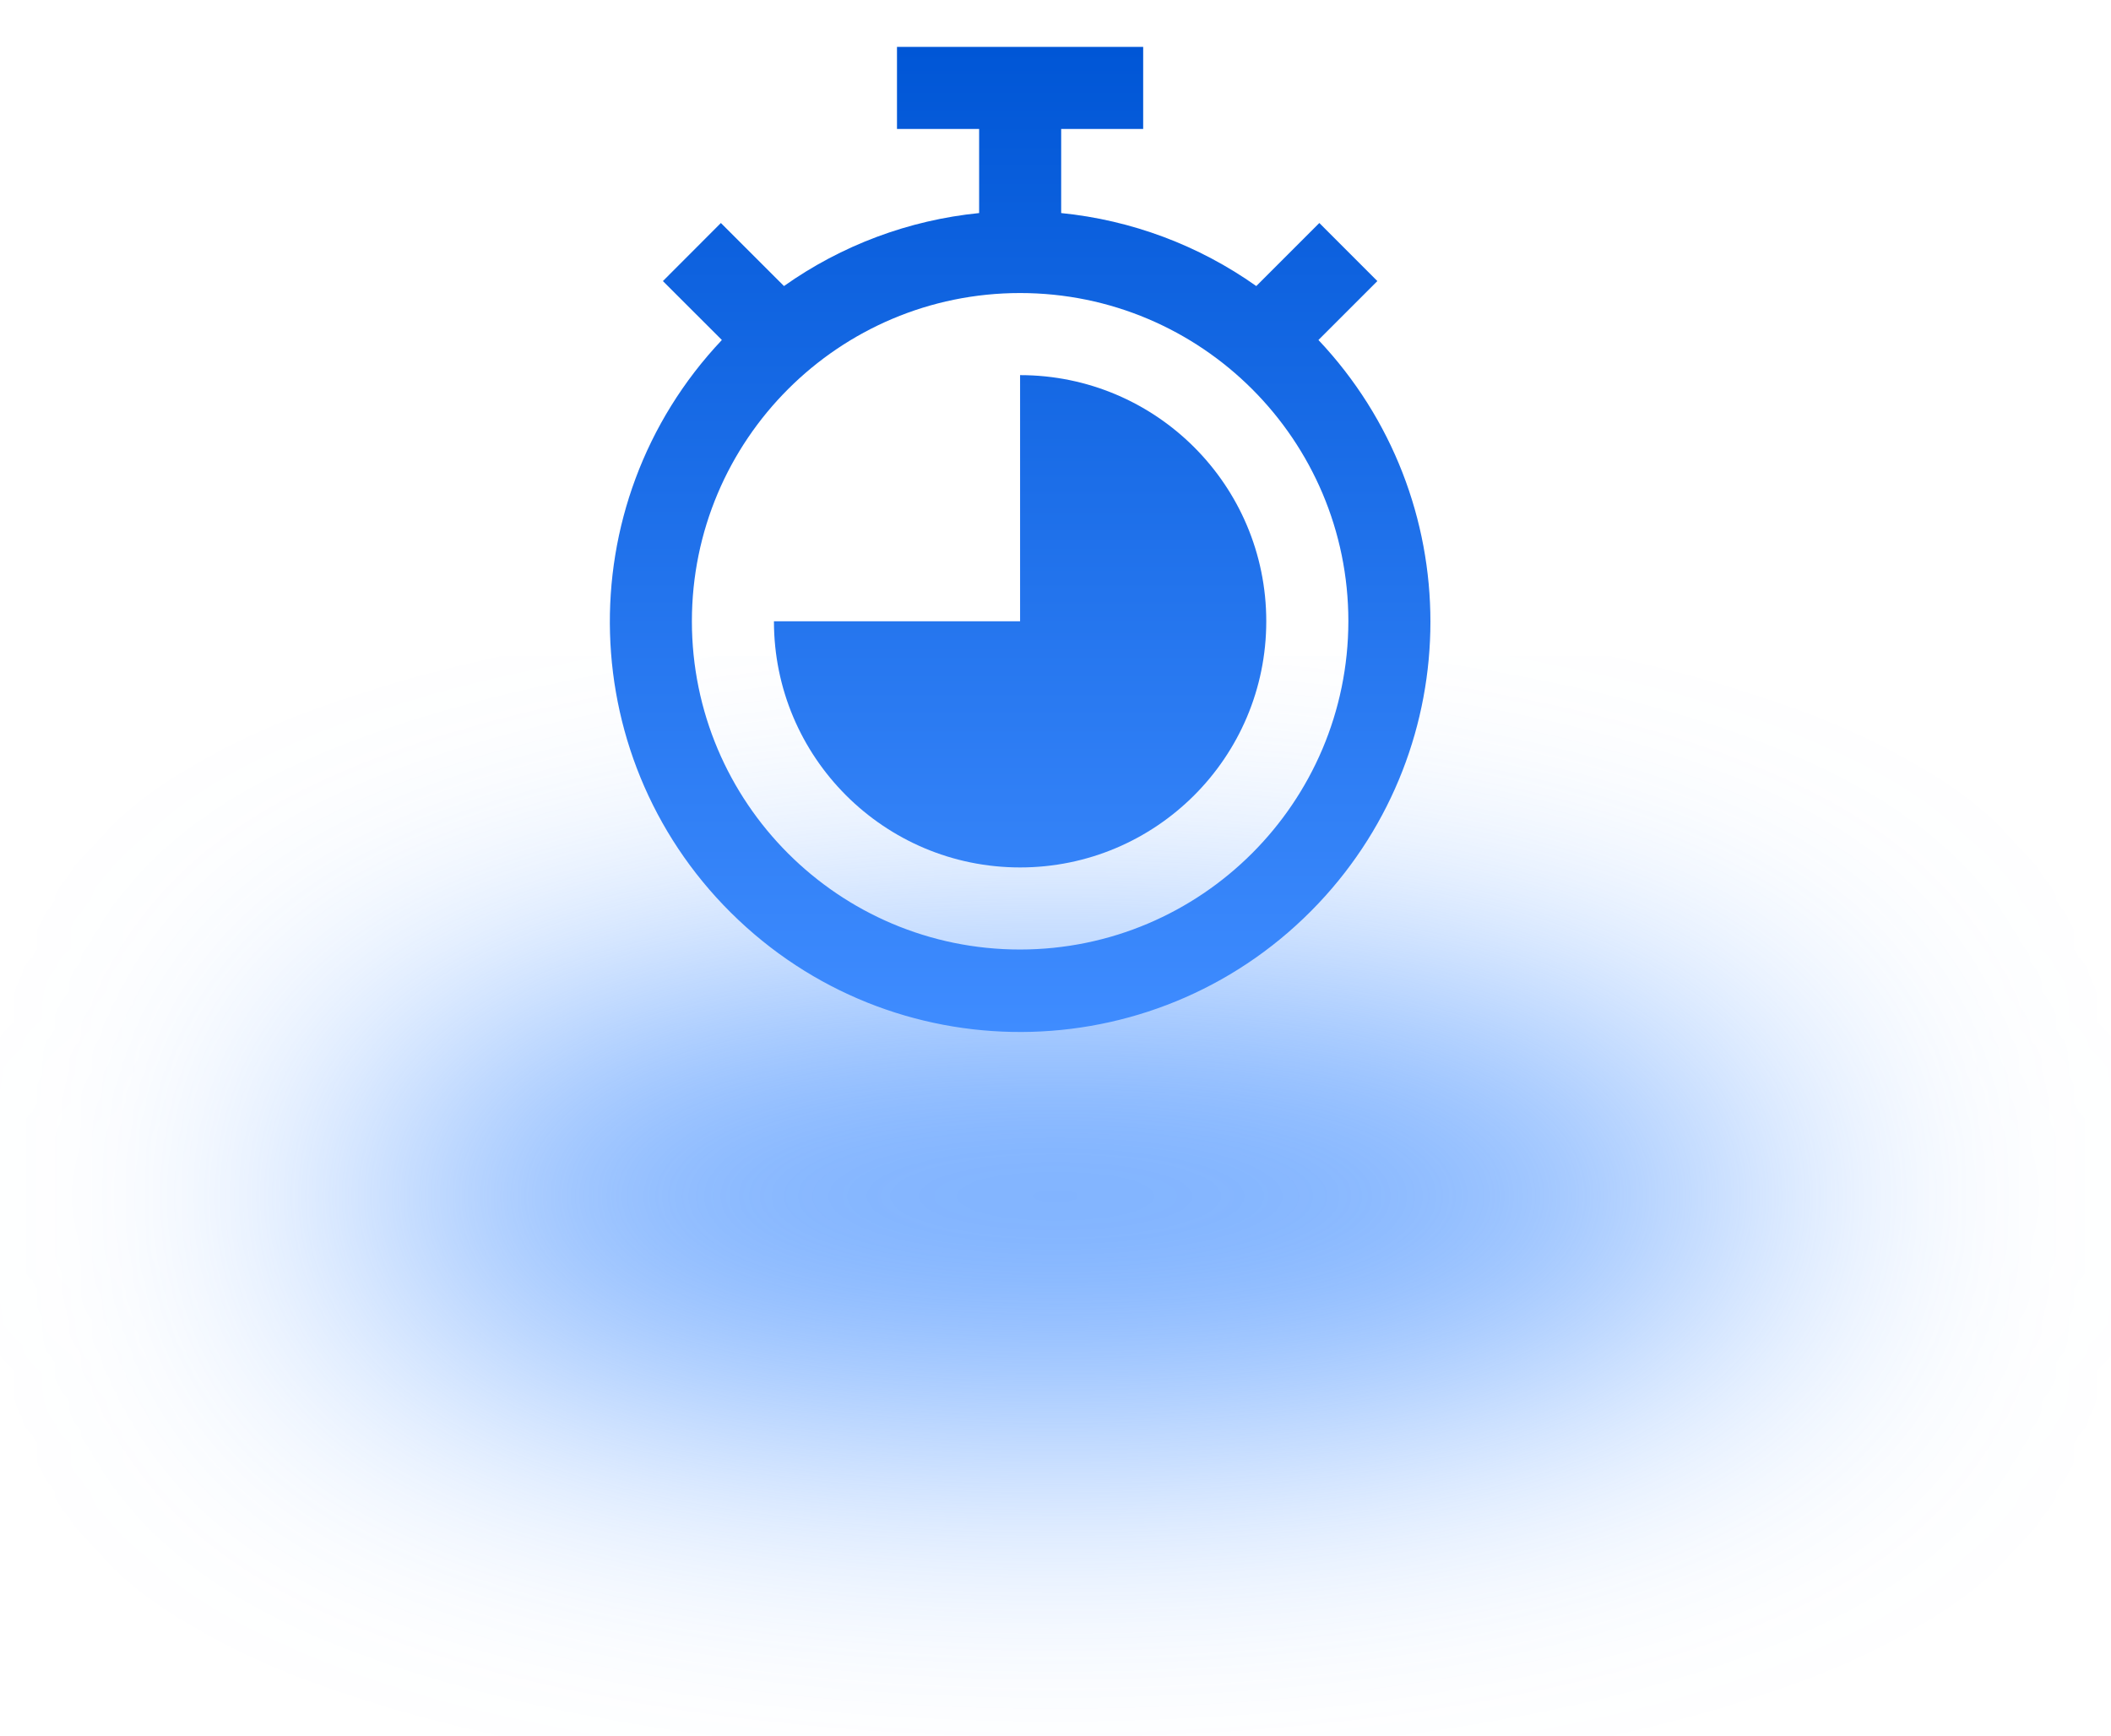
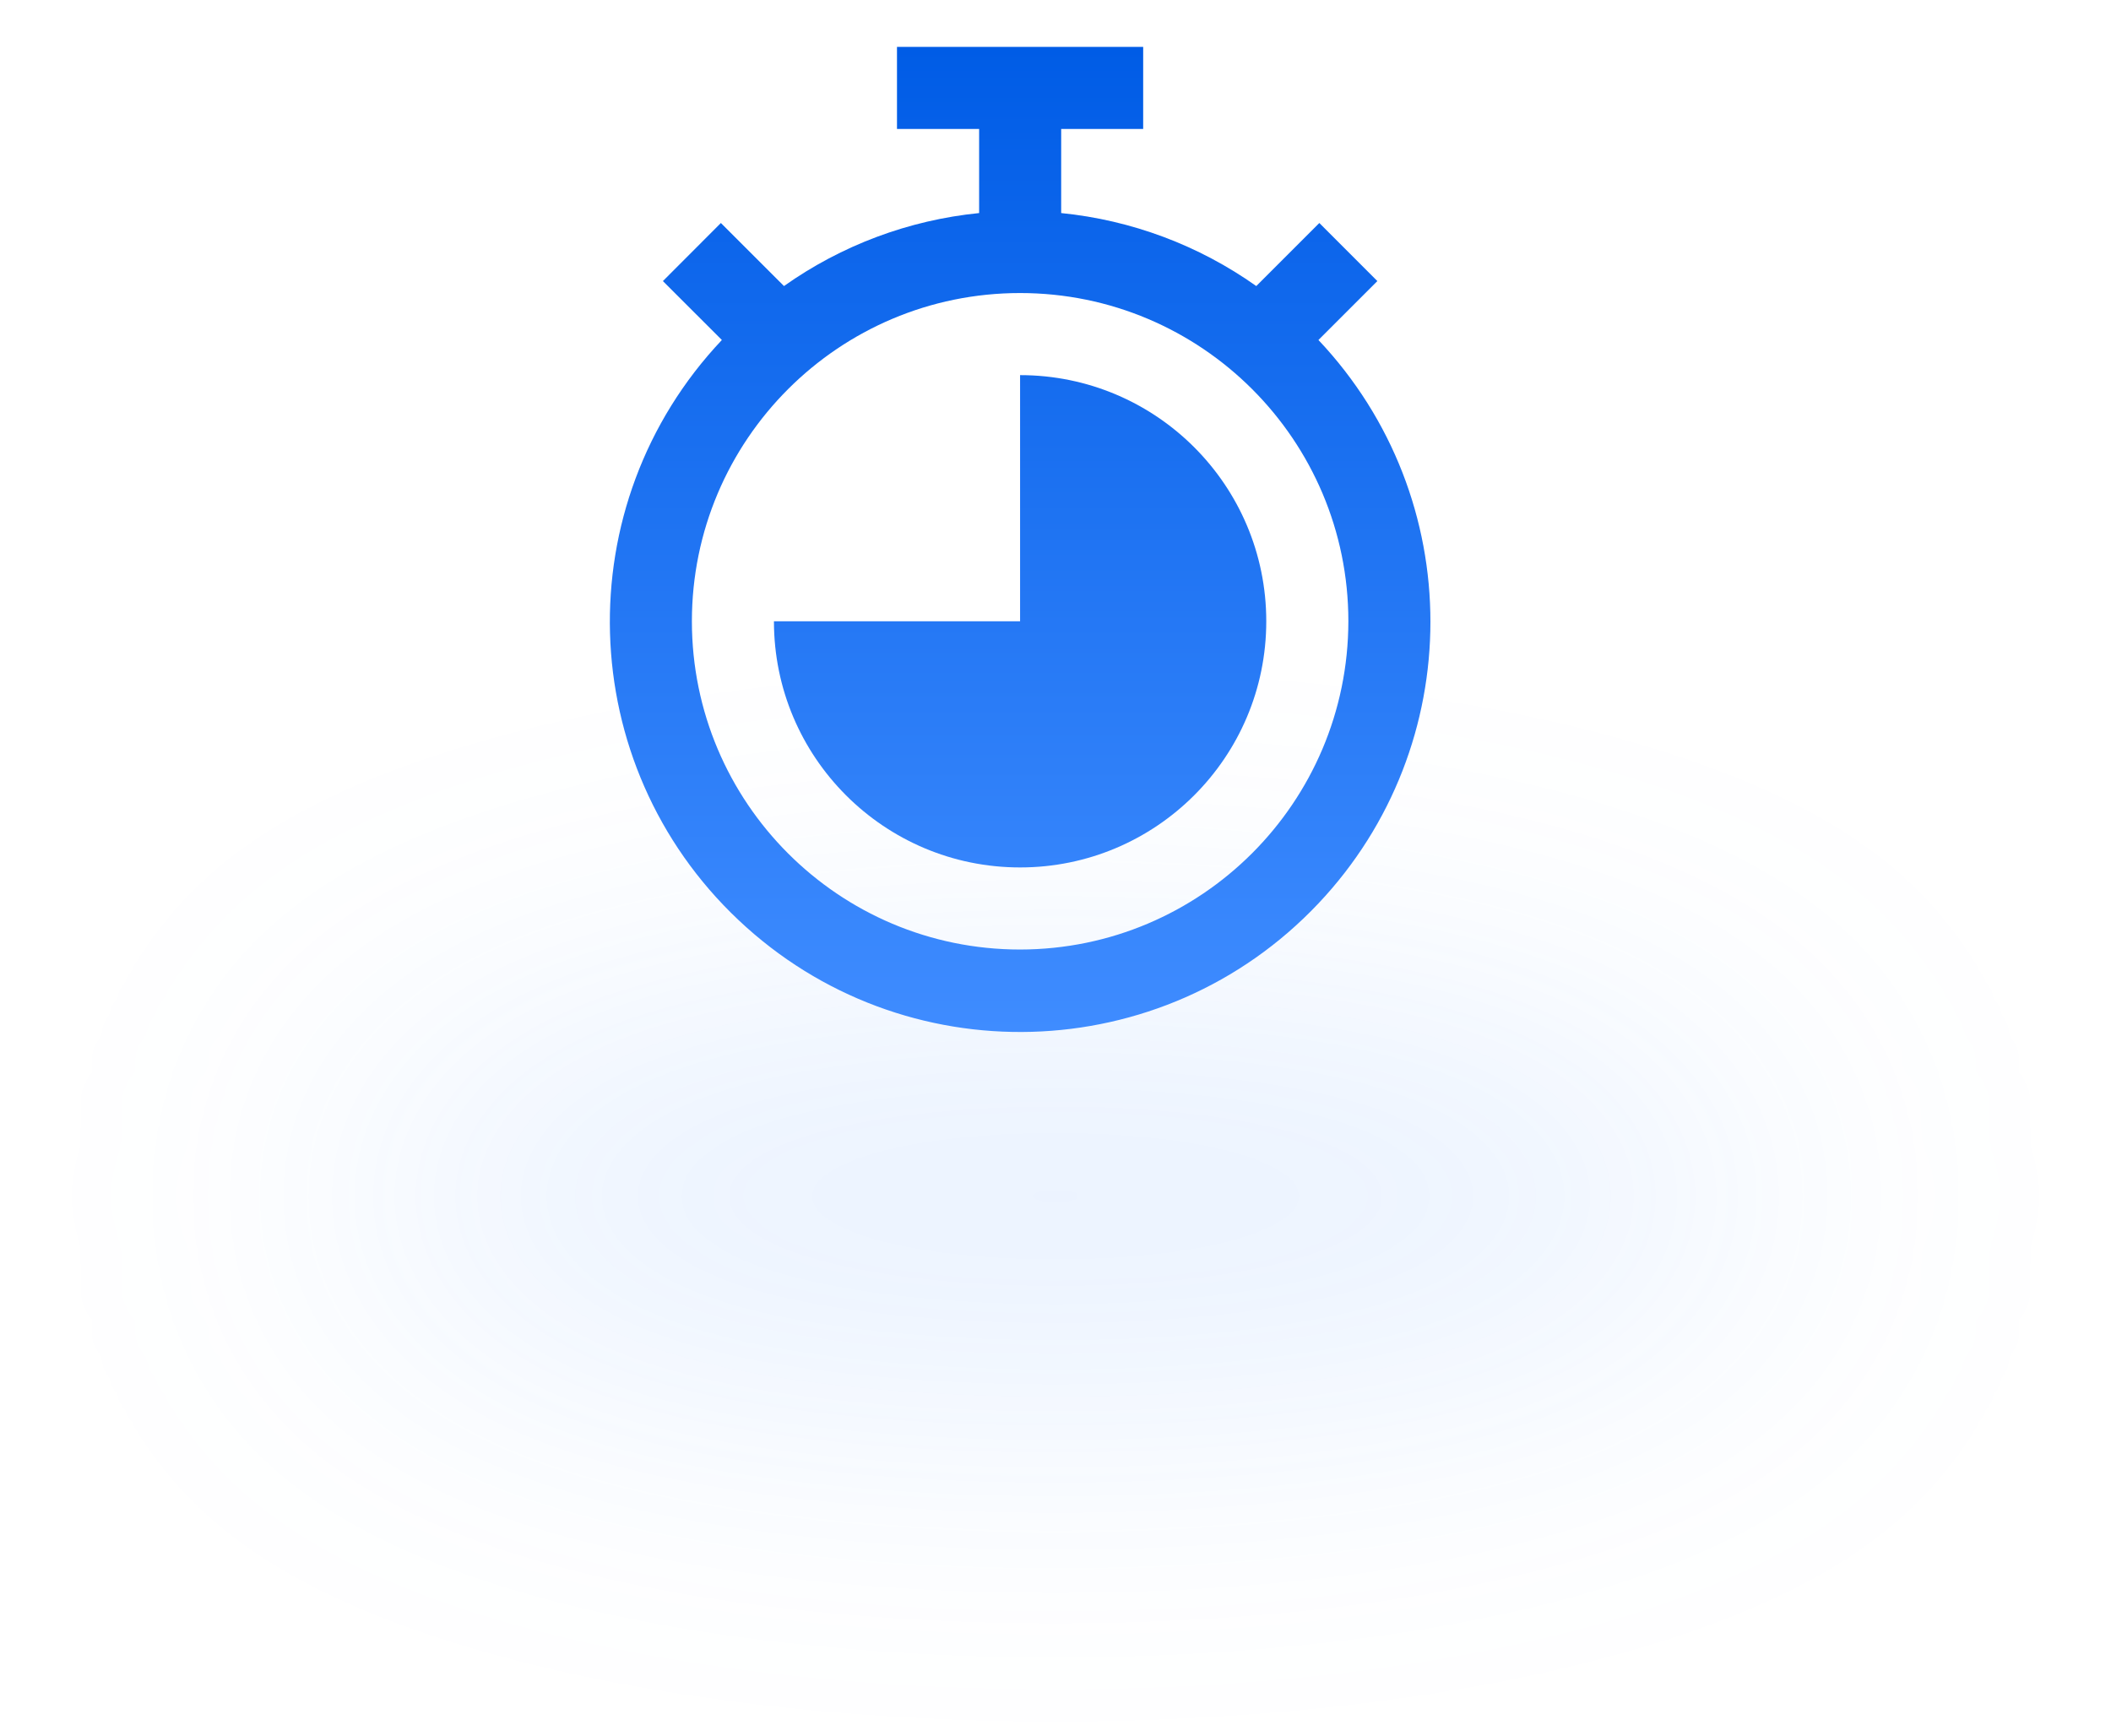
<svg xmlns="http://www.w3.org/2000/svg" preserveAspectRatio="none" overflow="visible" style="display: block;" width="45" height="37" viewBox="0 0 45 37" fill="none">
  <g id="Icon">
-     <g id="Ring" filter="url(#filter0_f_0_886)">
+     <g id="Ring" filter="url(#filter0_f_0_886)" opacity="0.150">
      <ellipse cx="22.5" cy="25.5" rx="15.5" ry="4.5" fill="#3F8CFF" fill-opacity="0.8" />
    </g>
    <g id="Icon_2">
      <g id="Glyph">
        <path d="M21.745 7.997C24.644 7.997 26.993 10.346 26.993 13.244C26.993 16.143 24.643 18.492 21.745 18.492C18.847 18.492 16.498 16.142 16.498 13.244H21.745V7.997Z" fill="url(#paint0_linear_0_886)" />
        <path d="M24.369 1V2.749H22.621V4.542C24.119 4.692 25.552 5.228 26.78 6.098L28.124 4.754L29.361 5.992L28.105 7.248C31.288 10.619 31.288 15.889 28.105 19.259C24.788 22.771 19.252 22.929 15.741 19.612C12.229 16.296 12.071 10.76 15.388 7.248L14.131 5.992L15.367 4.754L16.712 6.098C17.94 5.228 19.374 4.692 20.872 4.542V2.749H19.121V1H24.369ZM21.745 6.247C17.881 6.247 14.749 9.381 14.749 13.244C14.749 17.108 17.881 20.242 21.745 20.242C25.608 20.238 28.738 17.107 28.743 13.244C28.743 9.38 25.609 6.247 21.745 6.247Z" fill-rule="evenodd" clip-rule="evenodd" fill="url(#paint1_linear_0_886)" />
      </g>
    </g>
  </g>
  <defs>
    <filter id="filter0_f_0_886" x="0" y="14" width="45" height="23" filterUnits="userSpaceOnUse" color-interpolation-filters="sRGB">
      <feFlood flood-opacity="0" result="BackgroundImageFix" />
      <feBlend mode="normal" in="SourceGraphic" in2="BackgroundImageFix" result="shape" />
      <feGaussianBlur stdDeviation="3.5" result="effect1_foregroundBlur_0_886" />
    </filter>
    <linearGradient id="paint0_linear_0_886" x1="21.746" y1="1" x2="21.746" y2="22" gradientUnits="userSpaceOnUse">
-       <stop stop-color="#0056d6" />
+       <stop stop-color="#005ce6" />
      <stop offset="1" stop-color="#3F8CFF" />
    </linearGradient>
    <linearGradient id="paint1_linear_0_886" x1="21.746" y1="1" x2="21.746" y2="22" gradientUnits="userSpaceOnUse">
-       <stop stop-color="#0056d6" />
+       <stop stop-color="#005ce6" />
      <stop offset="1" stop-color="#3F8CFF" />
    </linearGradient>
  </defs>
</svg>
